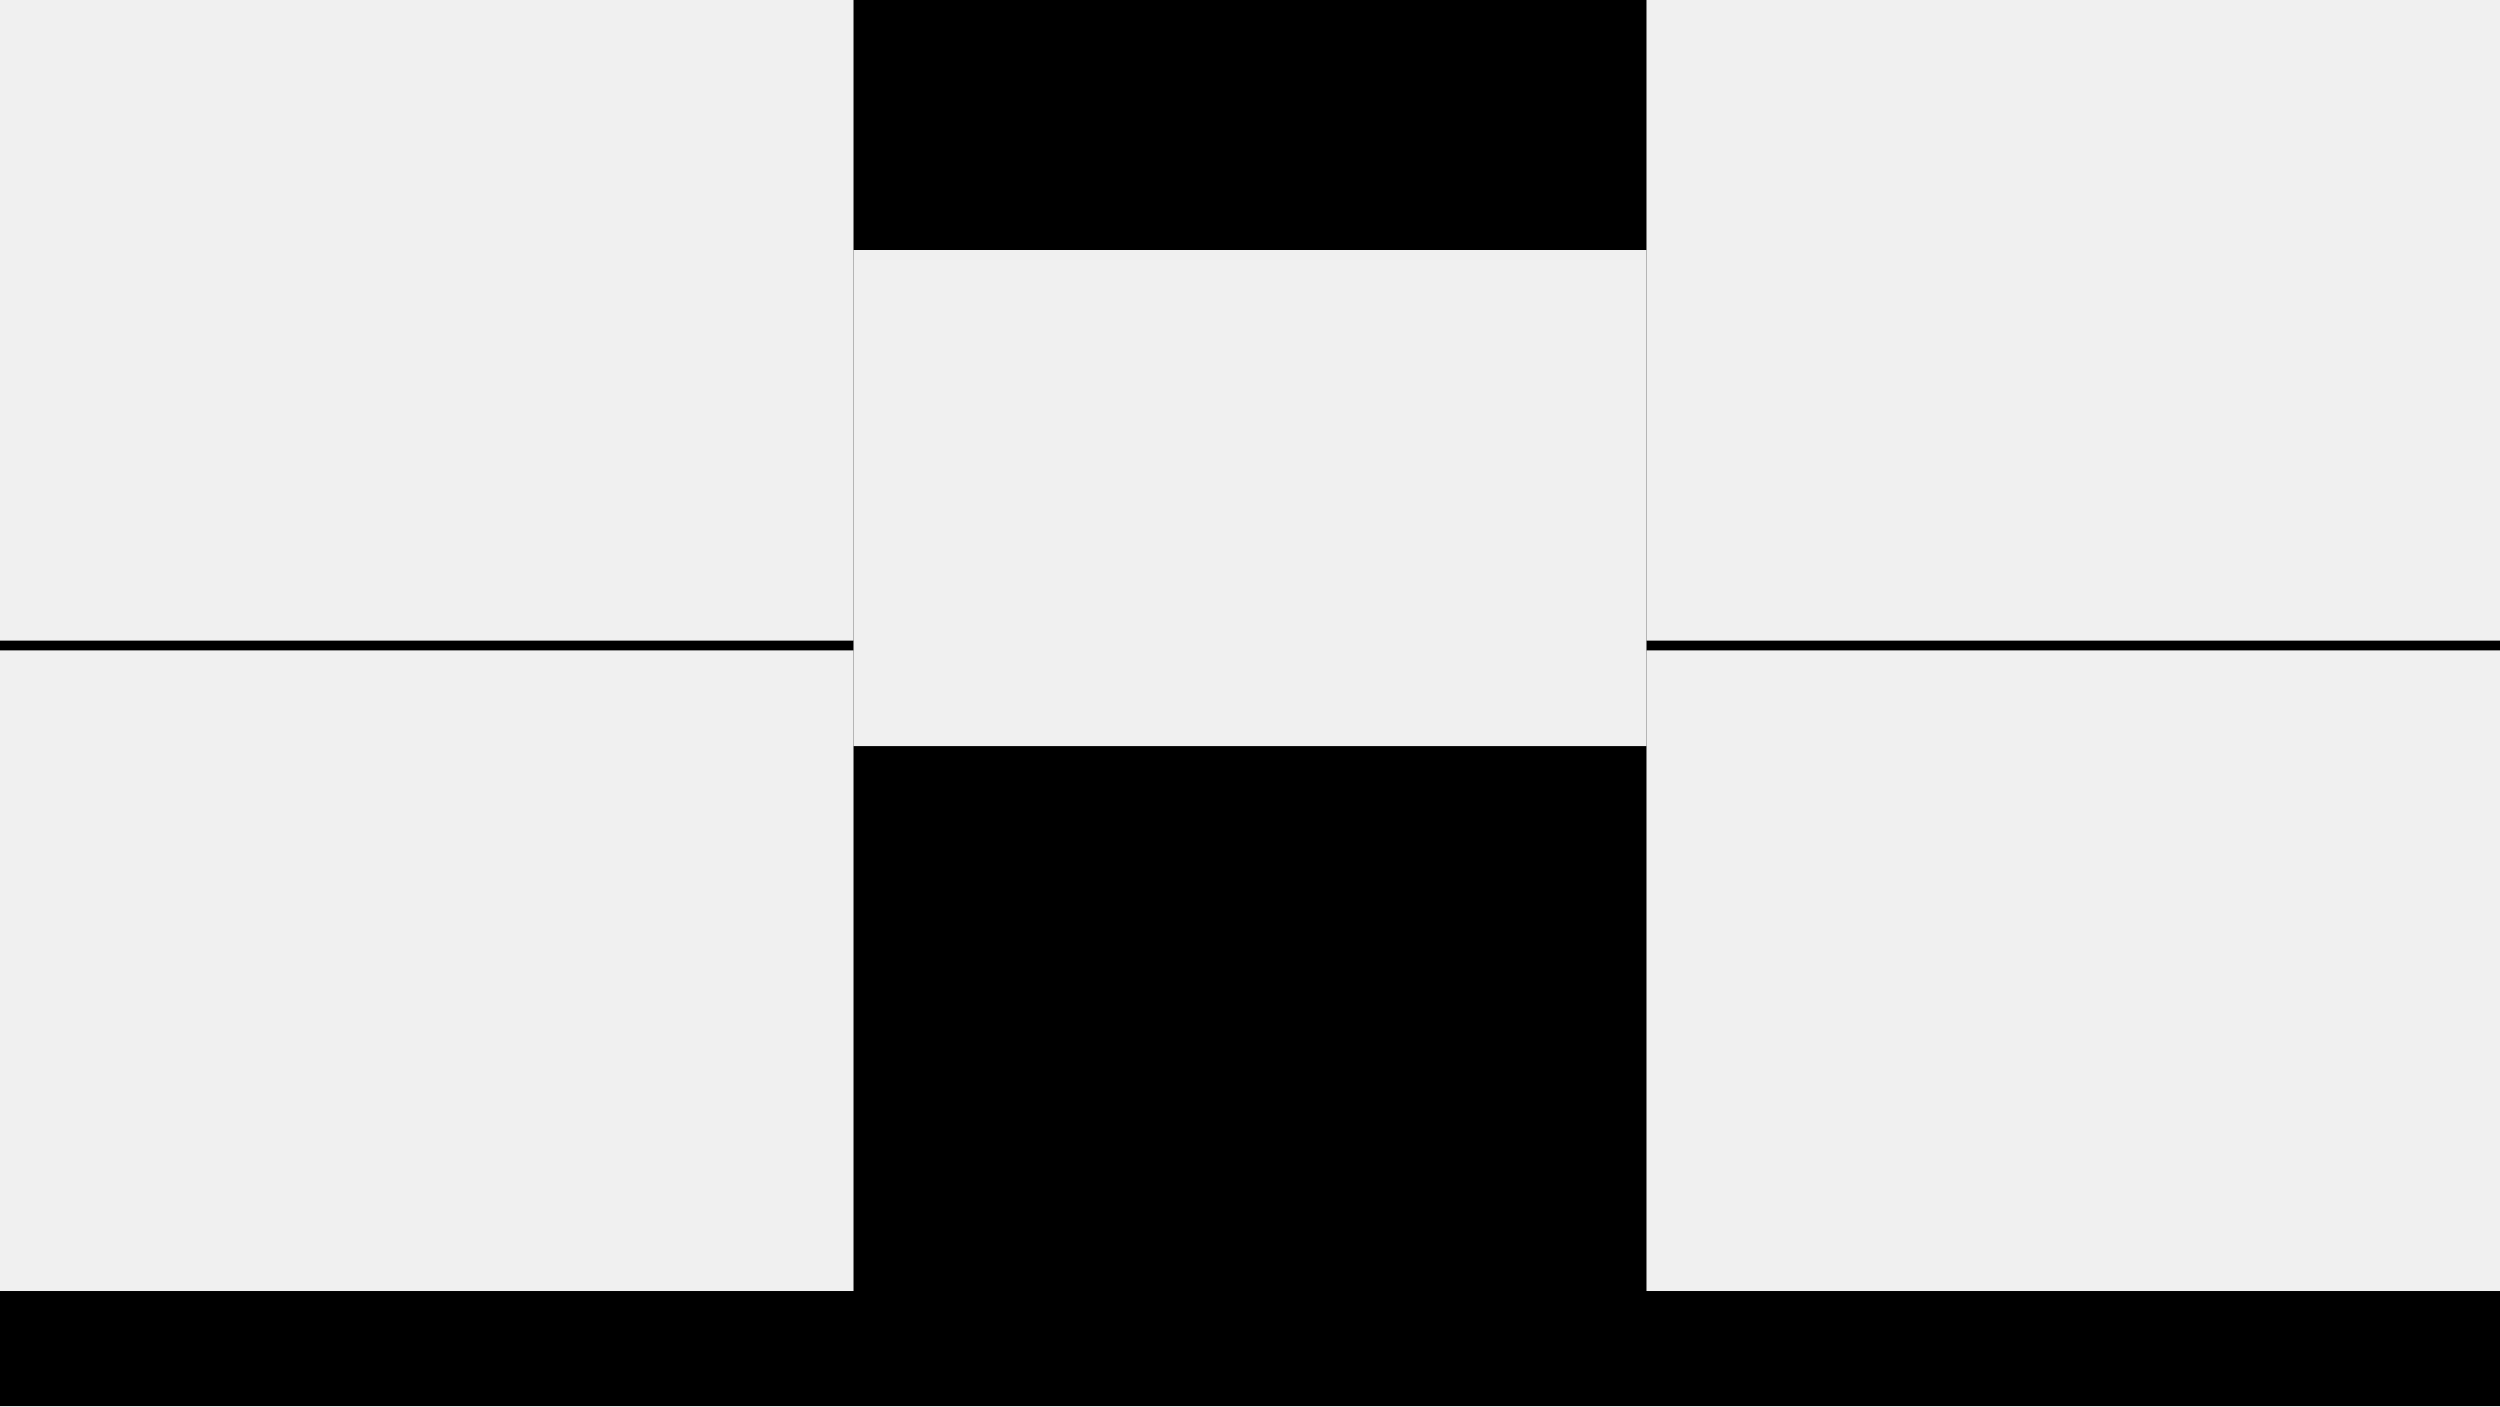
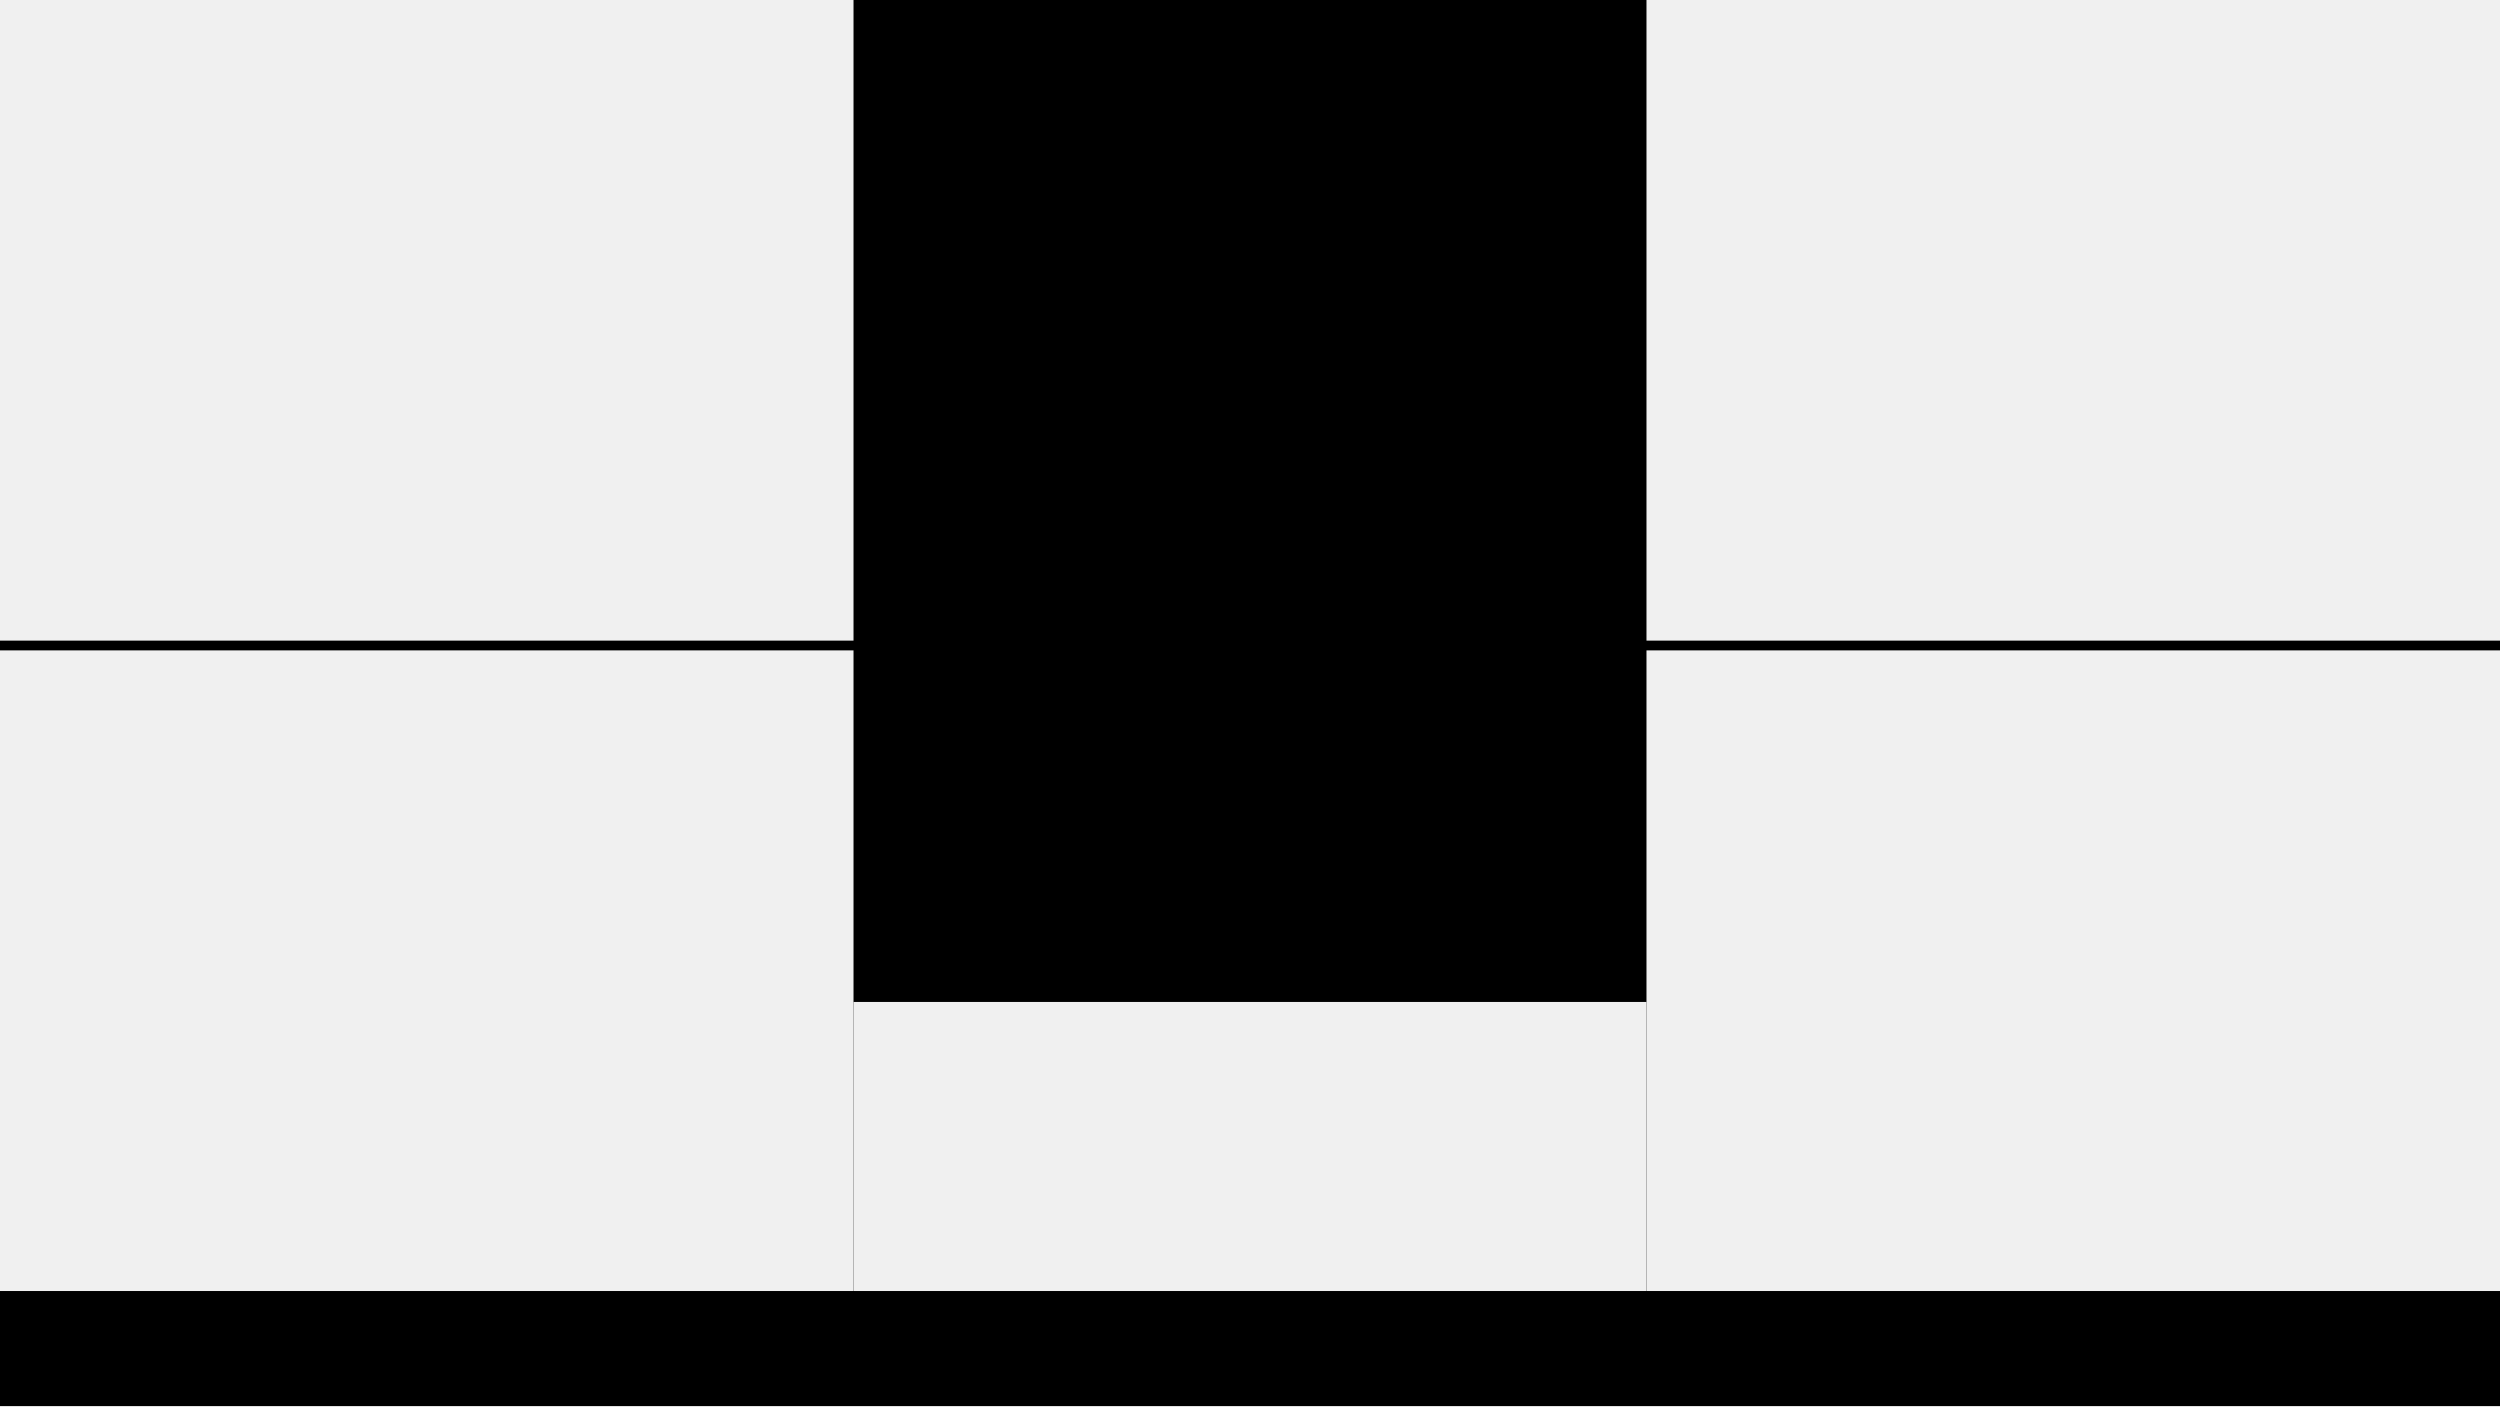
<svg xmlns="http://www.w3.org/2000/svg" viewBox="0 0 1280 720">
  <defs>
    <rect id="game-feed-1" x="0" y="0" width="437" height="328" />
    <rect id="game-feed-2" x="843" y="0" width="437" height="328" />
    <rect id="game-feed-3" x="0" y="333" width="437" height="328" />
    <rect id="game-feed-4" x="843" y="333" width="437" height="328" />
-     <rect id="webcam" x="437" y="128" width="406" height="254" />
+     <rect id="webcam" x="437" y="513" width="406" height="148" />
    <mask id="image-mask">
      <rect x="0" y="0" width="1280" height="720" fill="white" />
      <use href="#game-feed-1" fill="black" />
      <use href="#game-feed-2" fill="black" />
      <use href="#game-feed-3" fill="black" />
      <use href="#game-feed-4" fill="black" />
      <use href="#webcam" fill="black" />
    </mask>
  </defs>
  <rect x="0" y="0" width="1280" height="720" mask="url(#image-mask)" />
</svg>
